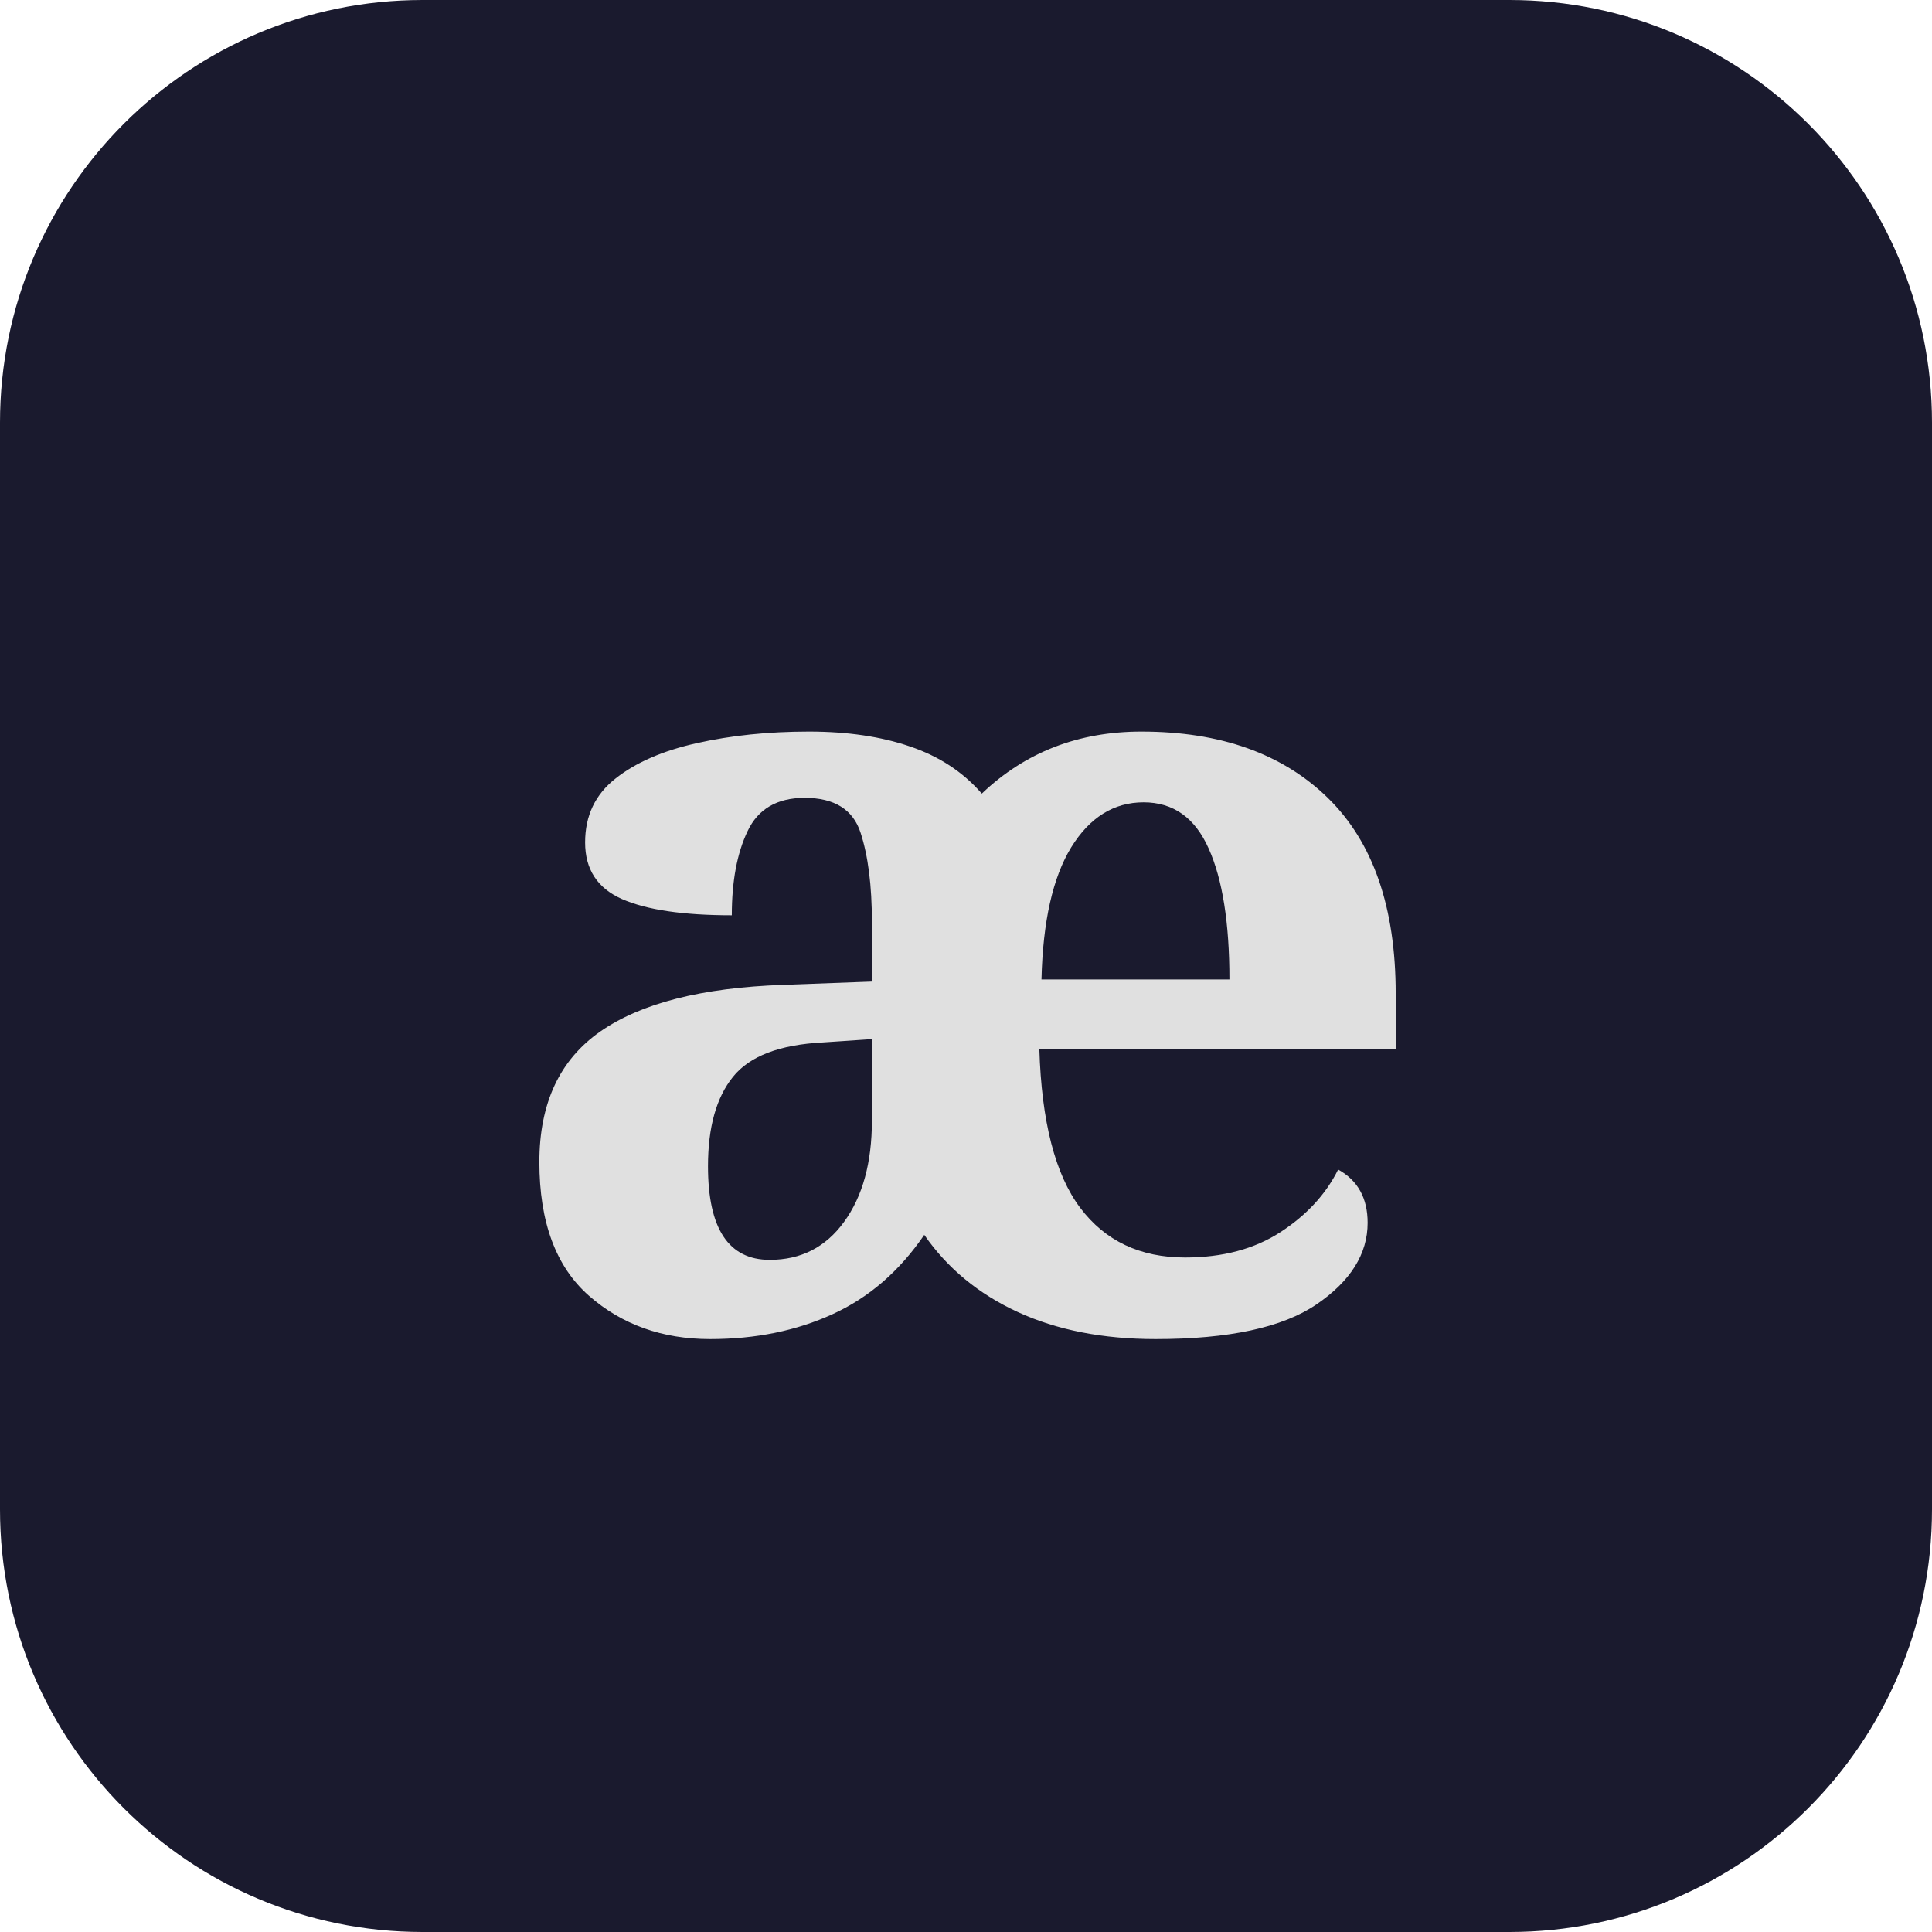
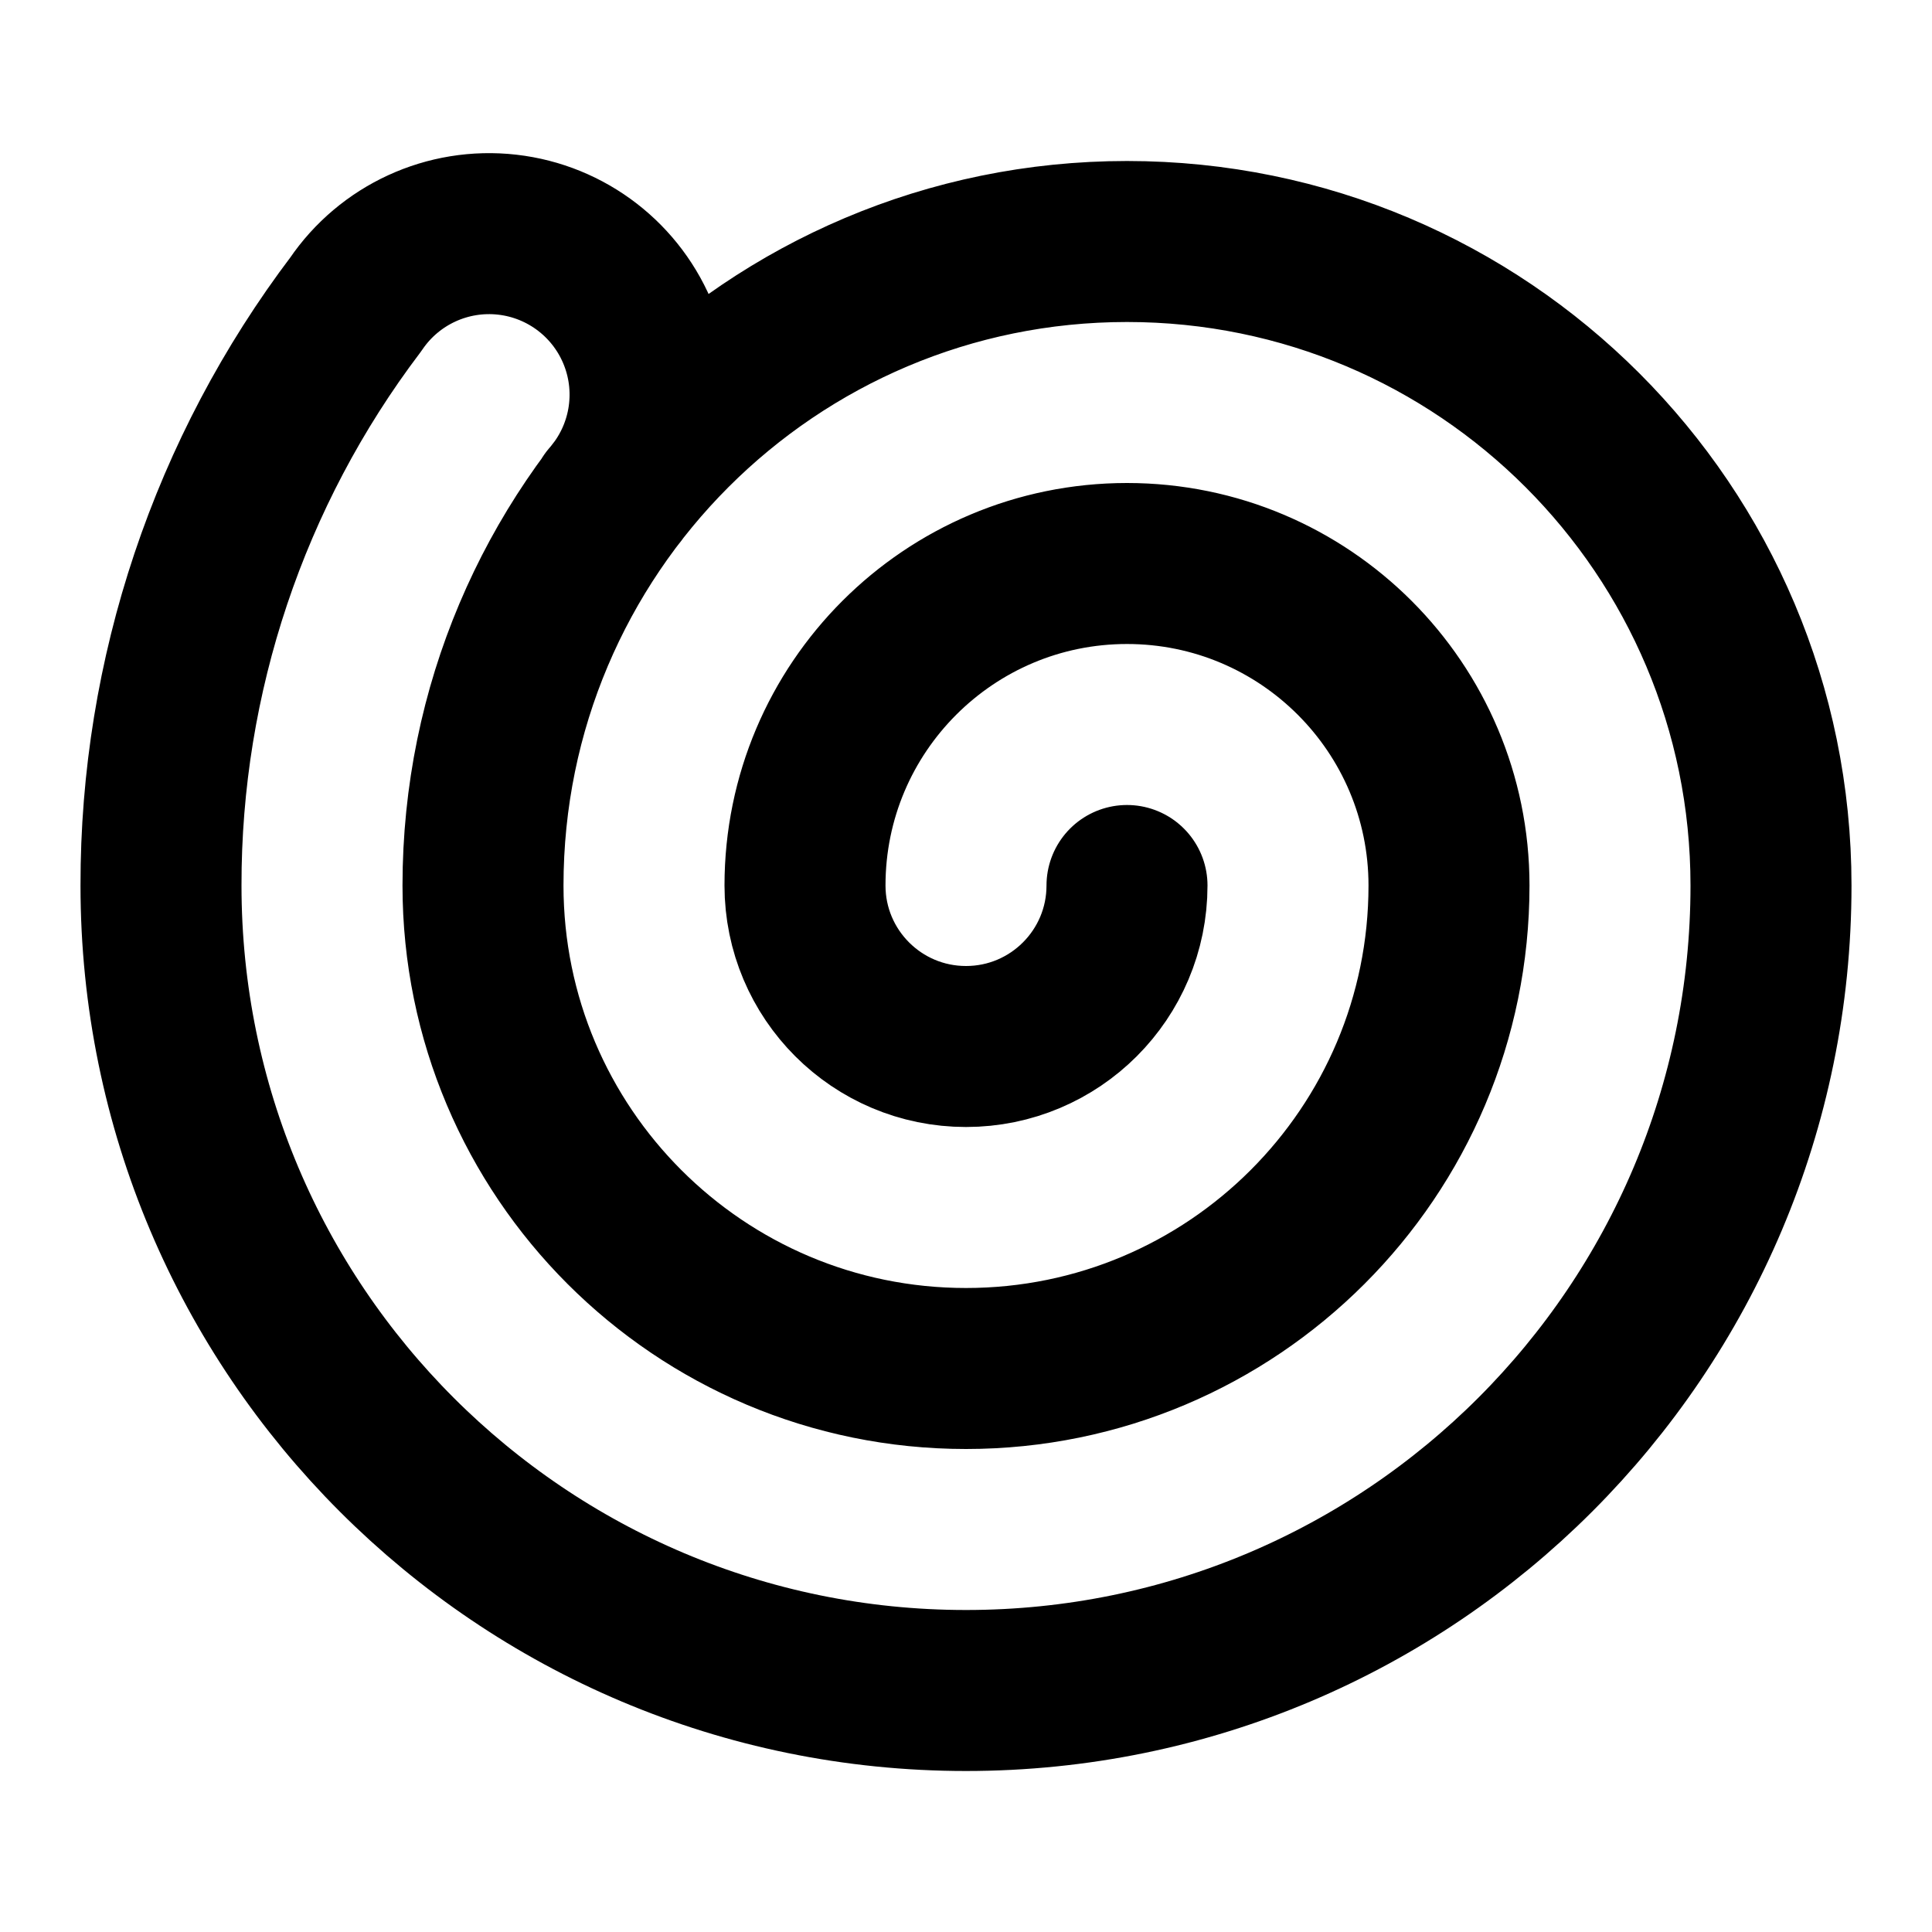
- <svg xmlns="http://www.w3.org/2000/svg" viewBox="0 0 128 128">
-   <rect width="128" height="128" rx="28" fill="#1a1a2e" />
-   <text x="64" y="88" text-anchor="middle" font-family="Georgia,serif" font-size="72" font-weight="bold" fill="#e0e0e0">æ</text>
+ <svg xmlns="http://www.w3.org/2000/svg" width="128" height="128" viewBox="0 0 24 24" fill="none" stroke="currentColor" stroke-width="2" stroke-linecap="round" stroke-linejoin="round">
+   <path d="M14 11a2 2 0 1 1-4 0 4 4 0 0 1 8 0 6 6 0 0 1-12 0 8 8 0 0 1 16 0 10 10 0 1 1-20 0 11.93 11.93 0 0 1 2.42-7.22 2 2 0 1 1 3.16 2.44" />
</svg>
